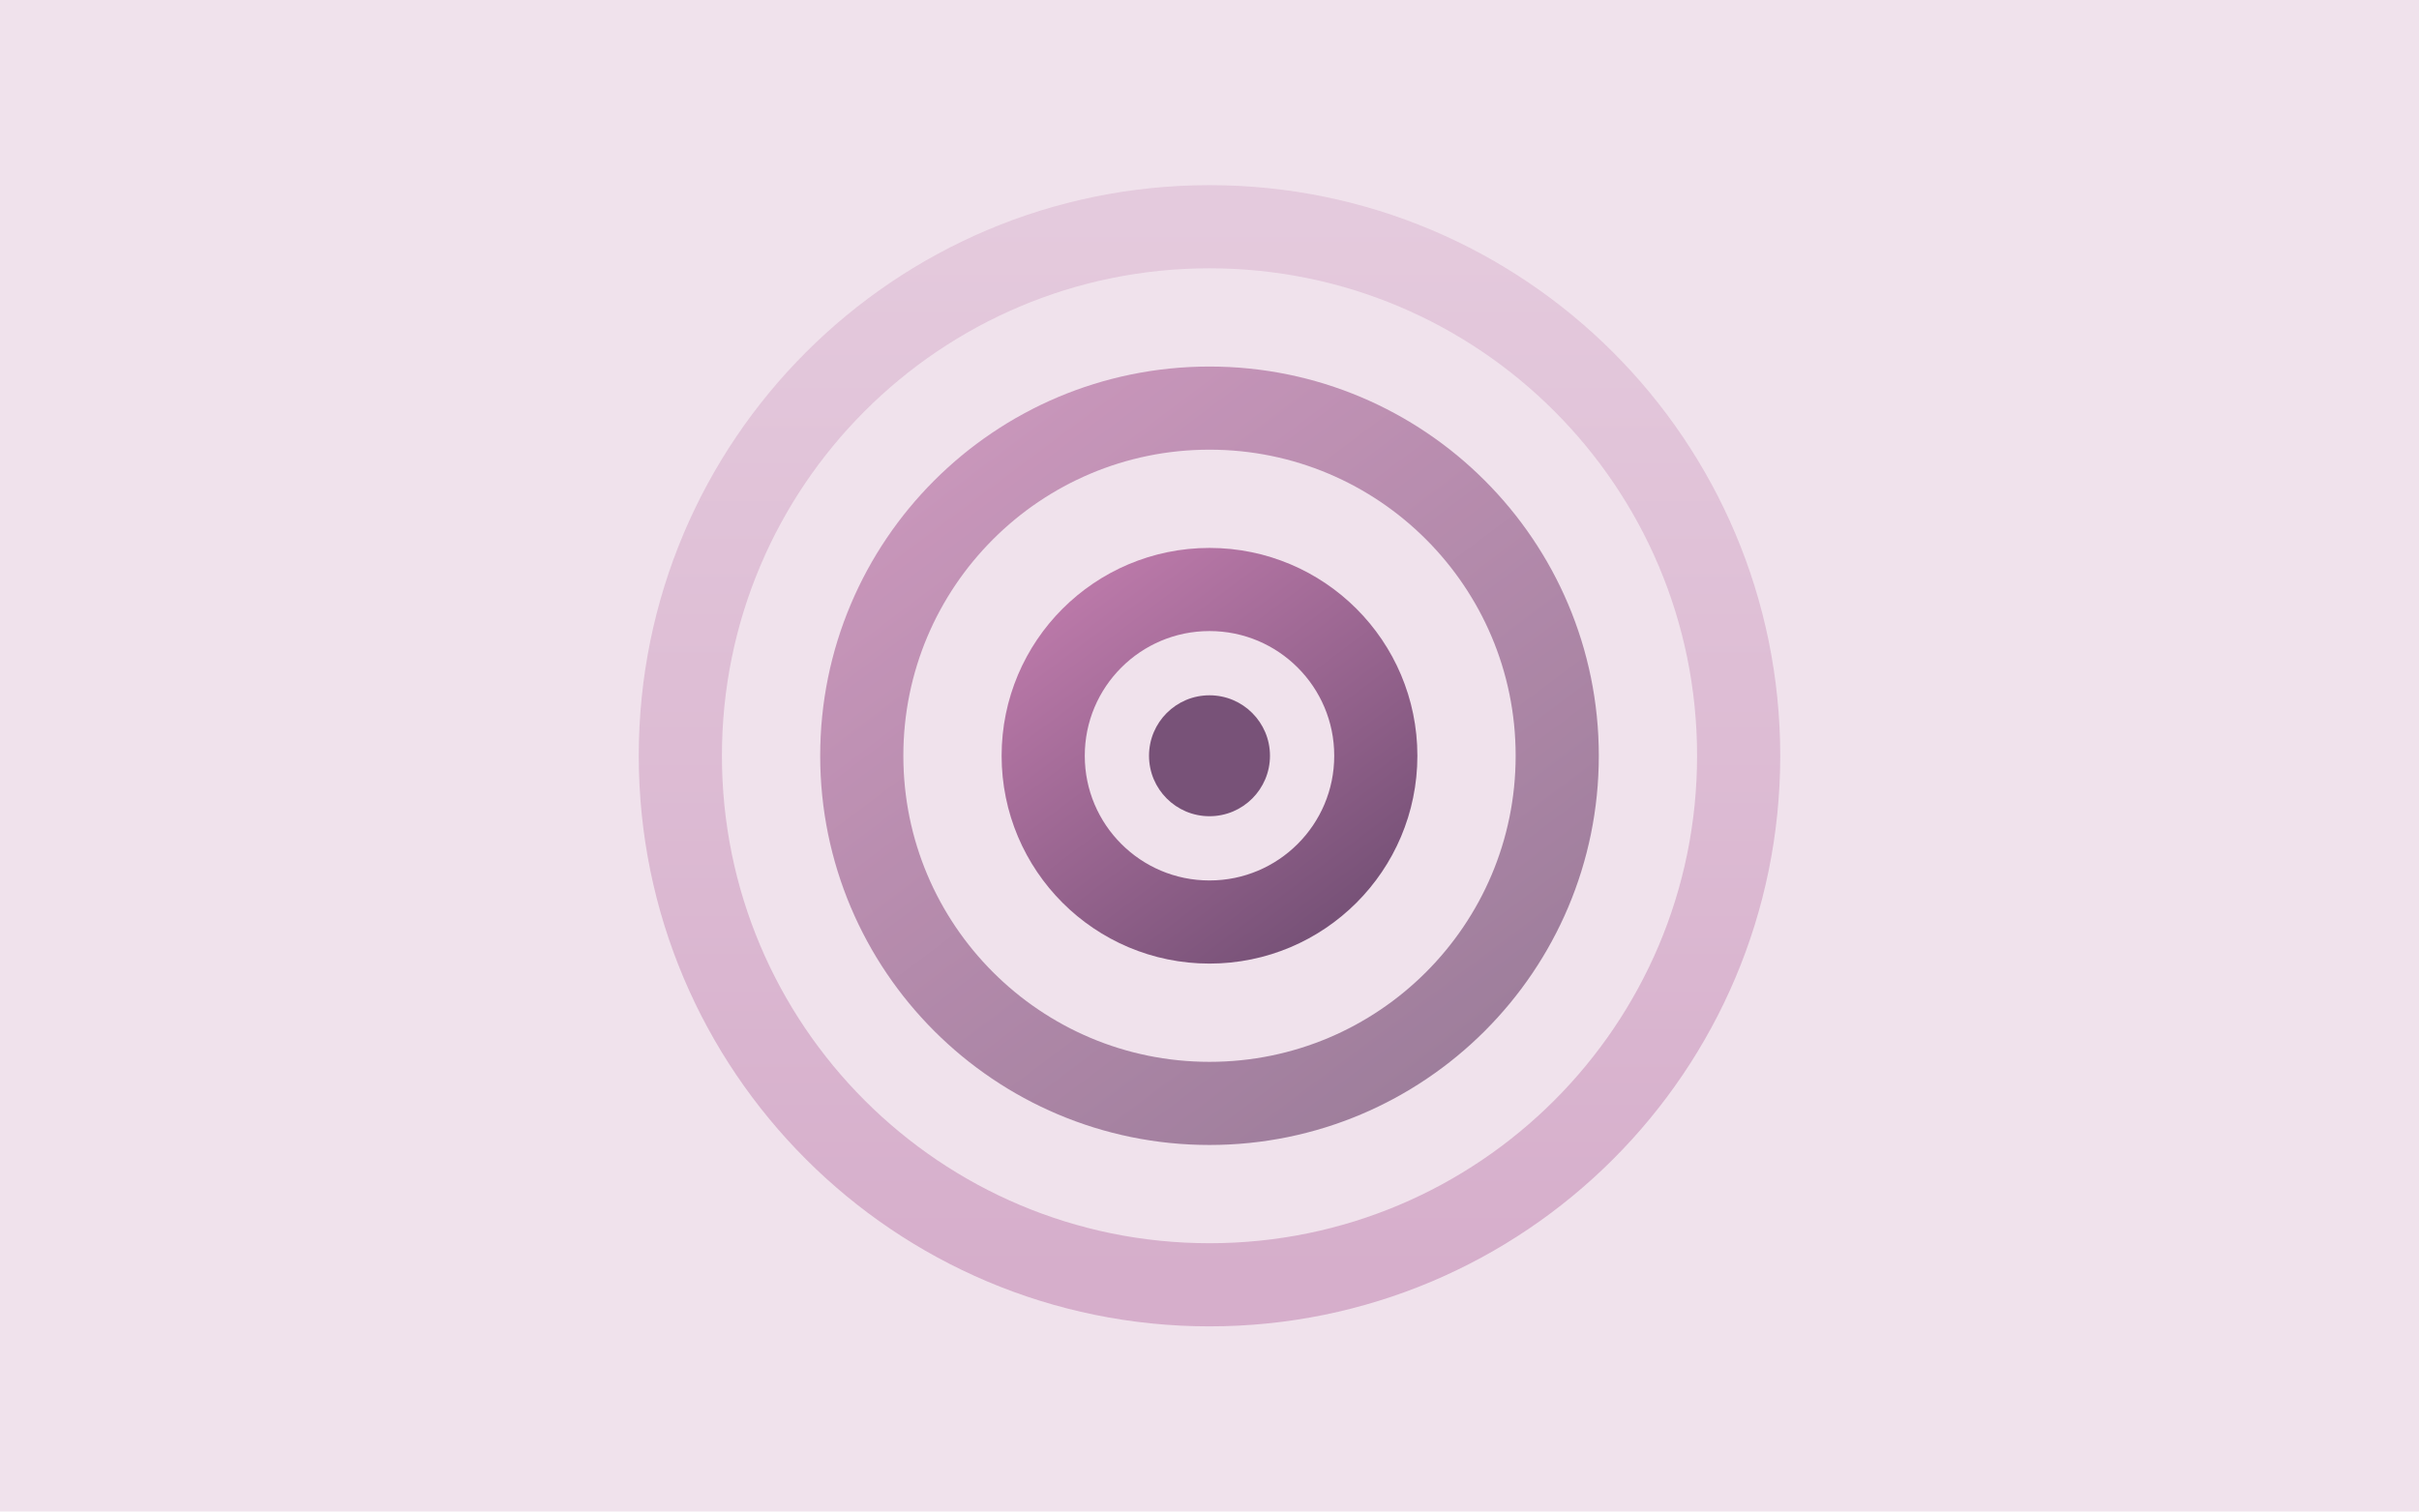
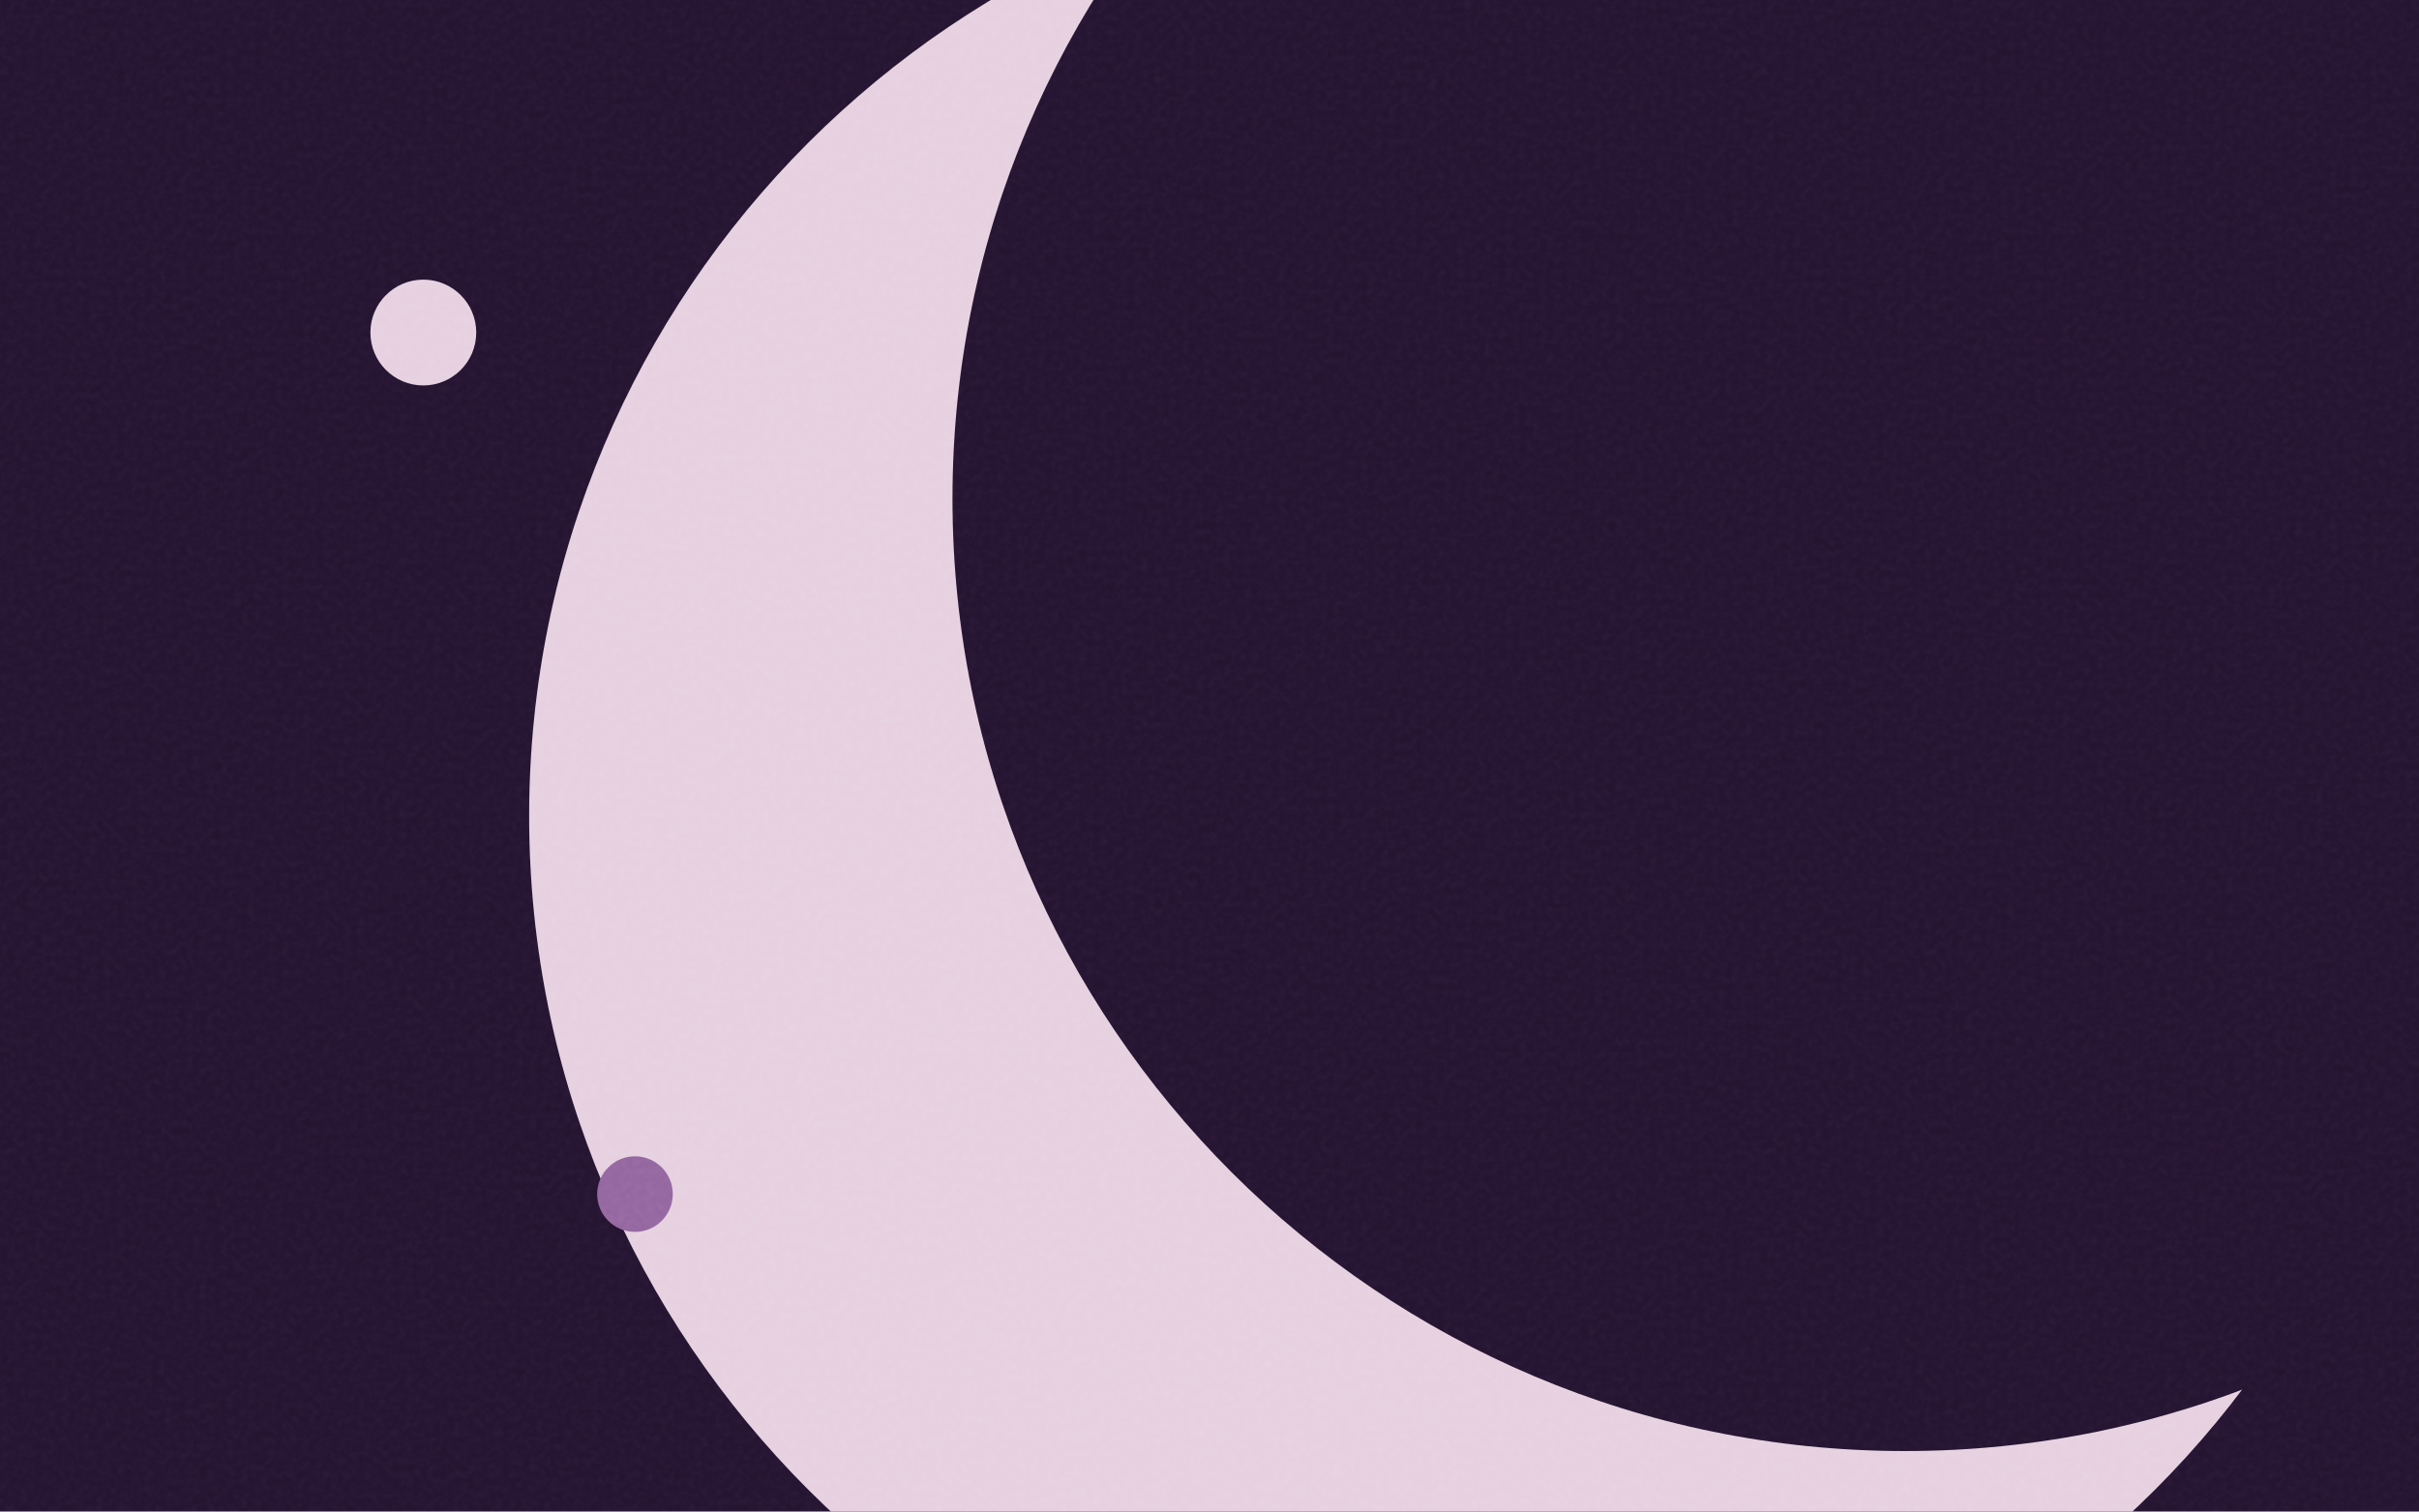
<svg xmlns="http://www.w3.org/2000/svg" viewBox="0 0 320 200" preserveAspectRatio="xMidYMid slice">
  <defs>
-     <linearGradient id="g" x1="0.1" y1="0" x2="0.85" y2="1">
-       <stop offset="0" stop-color="#bb79a9" />
-       <stop offset="1" stop-color="#785278" />
-     </linearGradient>
-     <linearGradient id="gl" x1="0" y1="0" x2="0" y2="1">
-       <stop offset="0" stop-color="#d8b1cd" />
-       <stop offset="1" stop-color="#bb79a9" />
-     </linearGradient>
+     <filter id="g">
+       <feTurbulence type="fractalNoise" baseFrequency="1.1" numOctaves="2" stitchTiles="stitch" />
+       <feColorMatrix type="saturate" values="0" />
+       <feComponentTransfer>
+         <feFuncA type="linear" slope="0.5" />
+       </feComponentTransfer>
+     </filter>
  </defs>
-   <rect width="320" height="200" fill="#f0e2ec" />
-   <g fill="none">
-     <circle cx="160" cy="100" r="22" stroke="url(#g)" stroke-width="11" />
-     <circle cx="160" cy="100" r="46" stroke="url(#g)" stroke-width="11" opacity="0.7" />
-     <circle cx="160" cy="100" r="70" stroke="url(#gl)" stroke-width="11" opacity="0.5" />
-   </g>
-   <circle cx="160" cy="100" r="8" fill="#785278" />
+   <rect width="320" height="200" fill="#241430" />
+   <circle cx="196" cy="108" r="126" fill="#e6d0e0" />
+   <circle cx="252" cy="66" r="126" fill="#241430" />
+   <circle cx="56" cy="44" r="7" fill="#e6d0e0" />
+   <circle cx="84" cy="158" r="5" fill="#9466a0" />
+   <rect width="320" height="200" filter="url(#g)" style="mix-blend-mode:soft-light" opacity="0.5" />
</svg>
